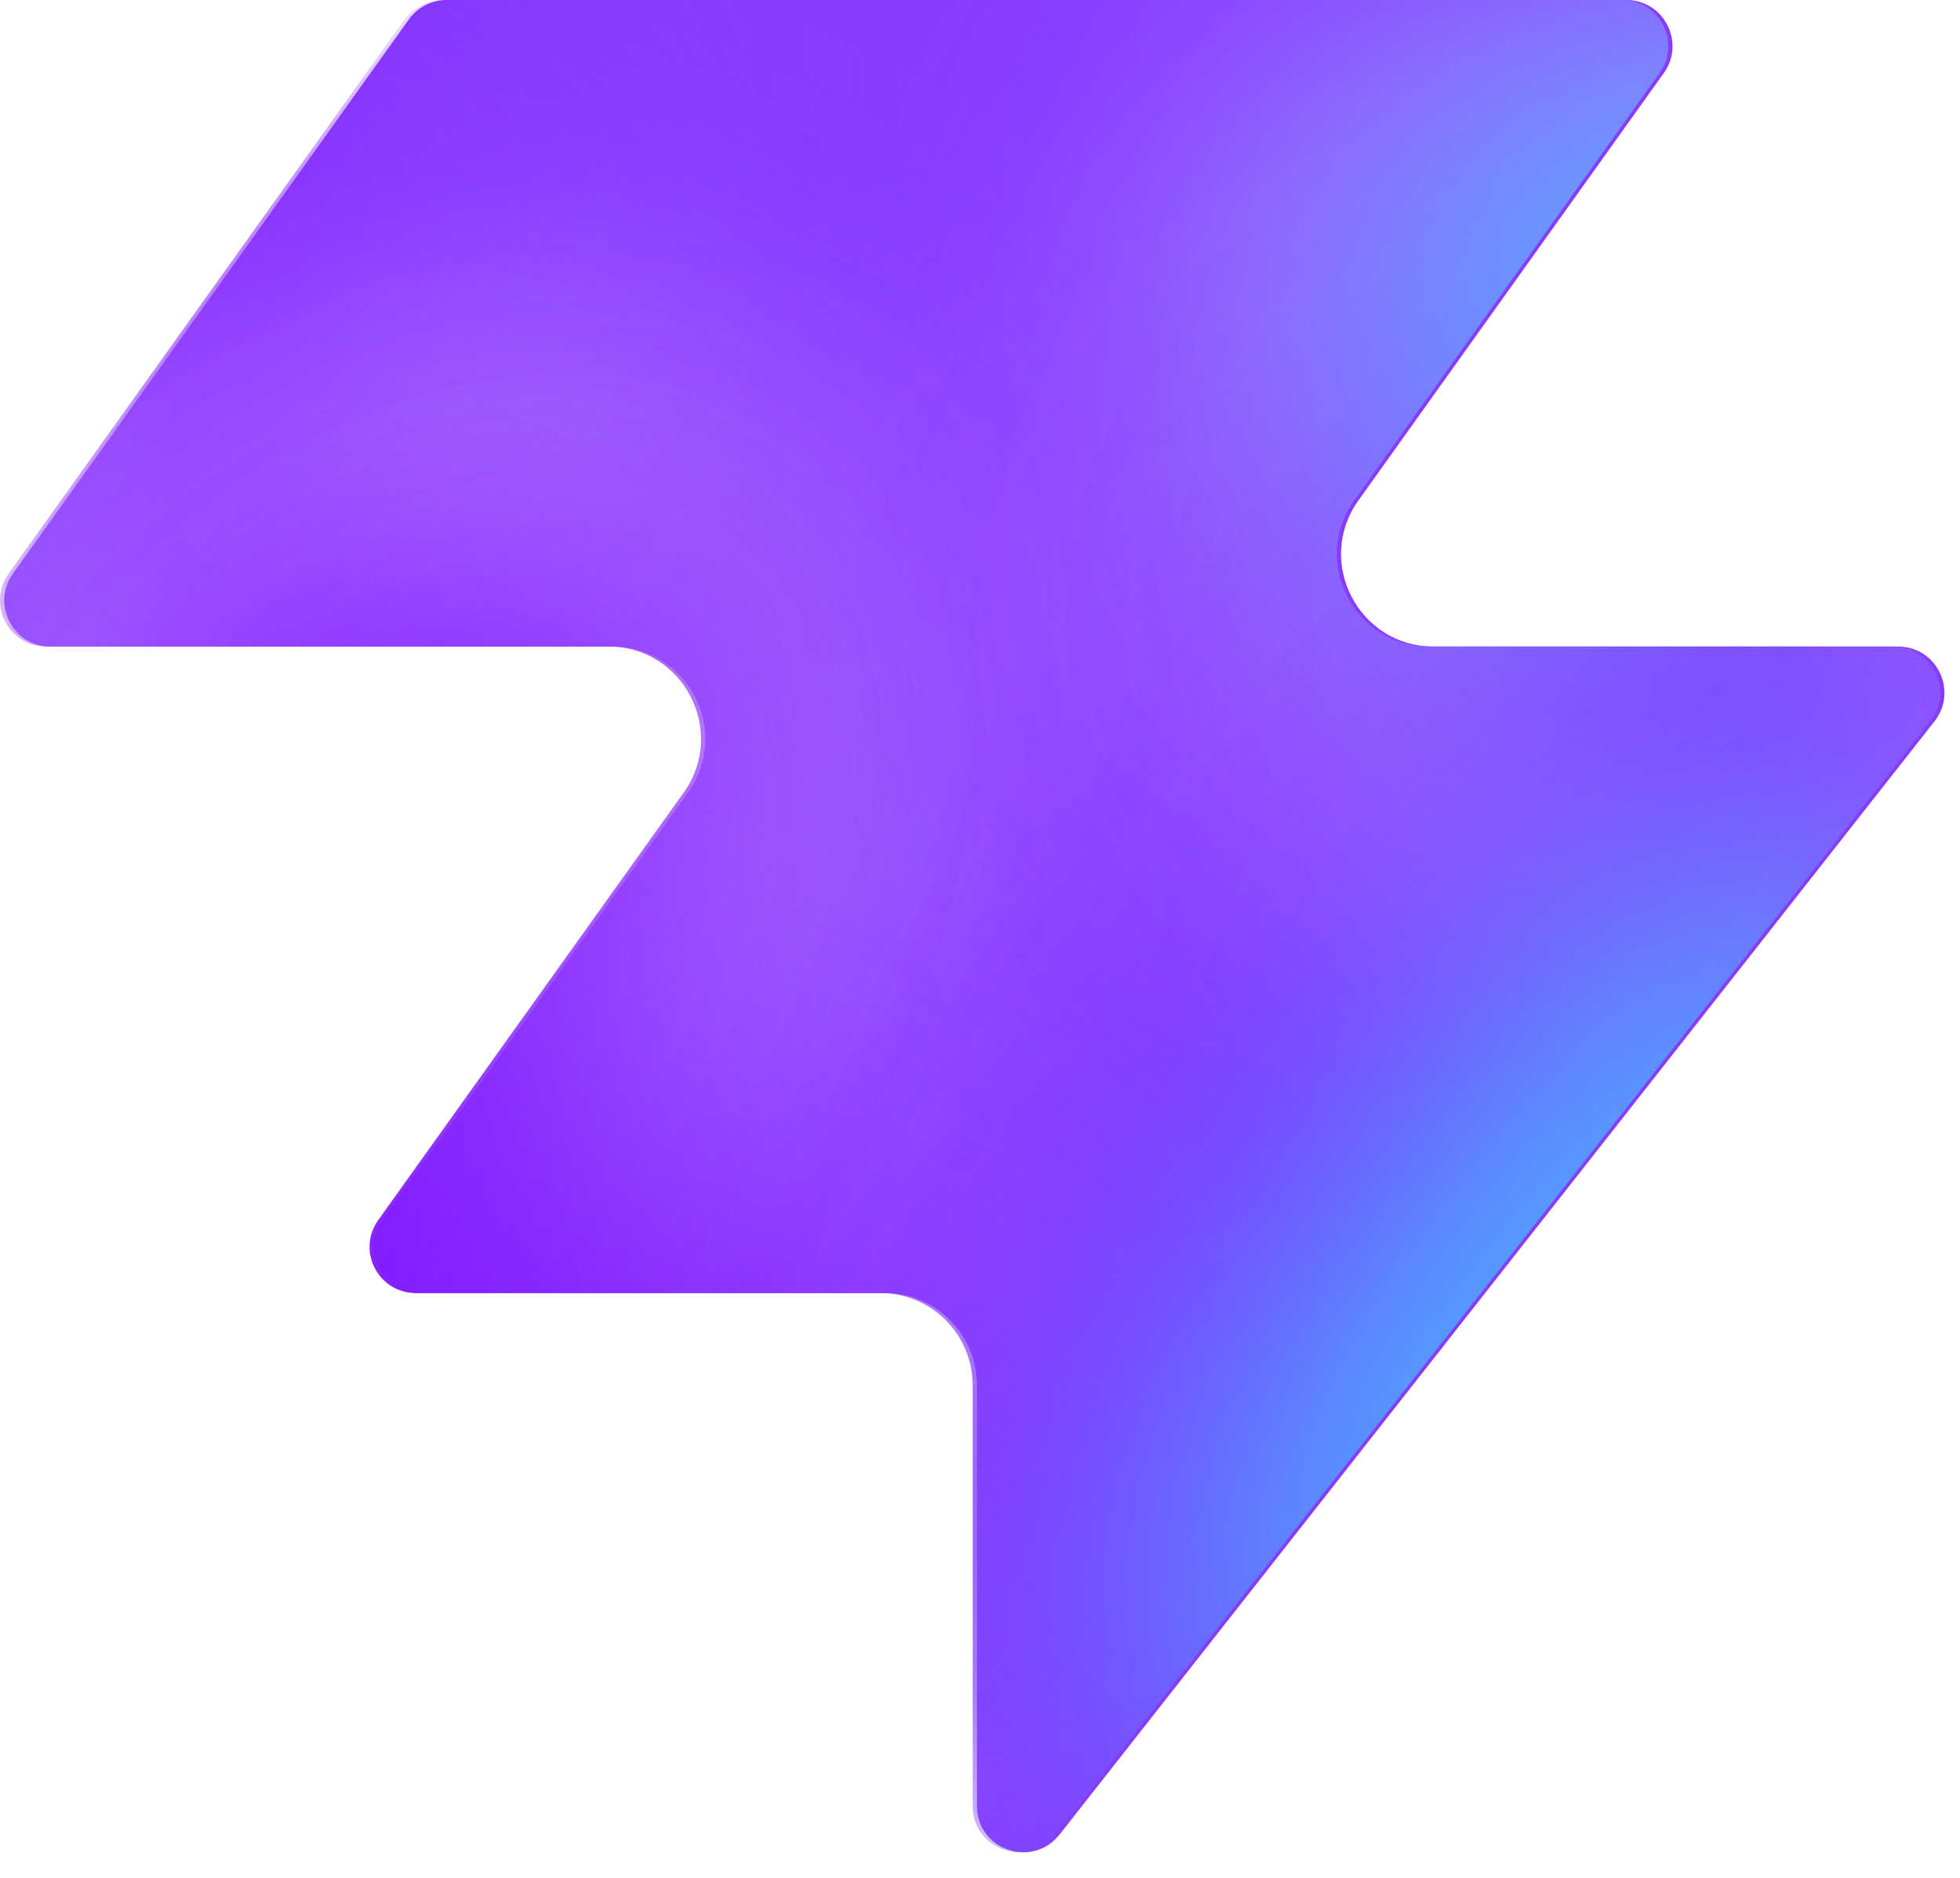
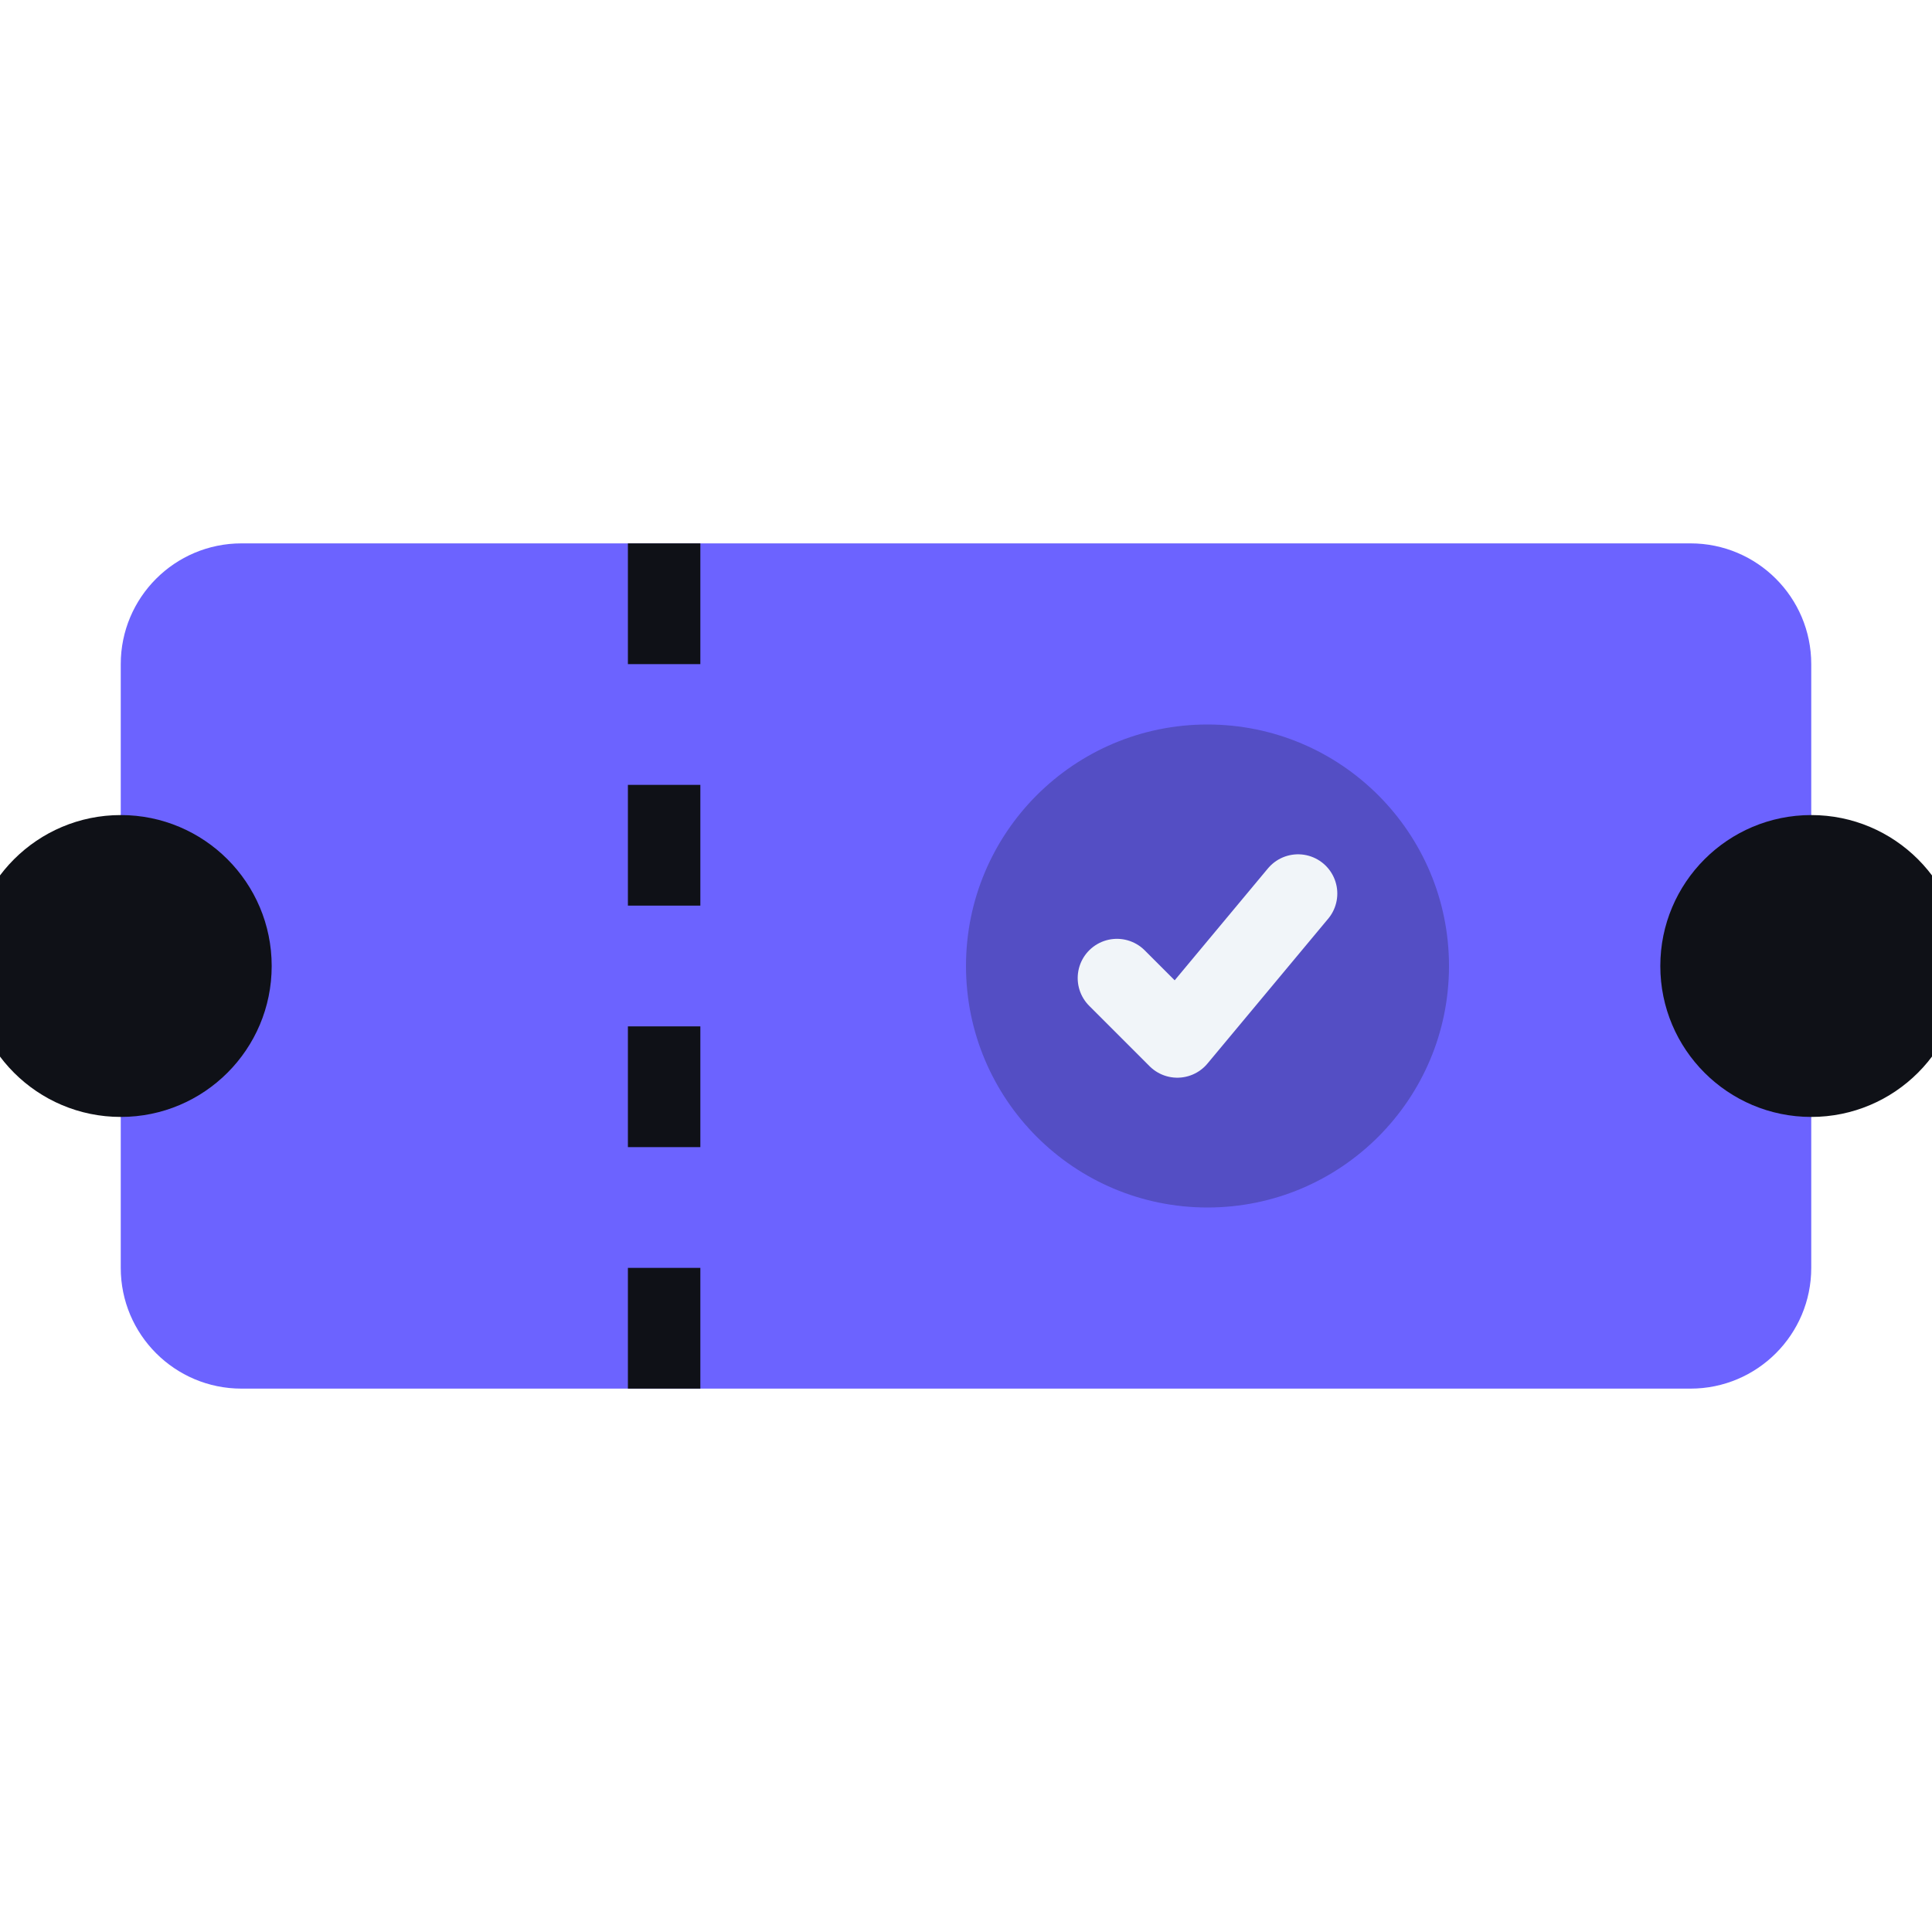
- <svg xmlns="http://www.w3.org/2000/svg" width="48" height="46" fill="none" viewBox="0 0 48 46">
-   <path fill="#863bff" d="M25.946 44.938c-.664.845-2.021.375-2.021-.698V33.937a2.26 2.26 0 0 0-2.262-2.262H10.287c-.92 0-1.456-1.04-.92-1.788l7.48-10.471c1.07-1.497 0-3.578-1.842-3.578H1.237c-.92 0-1.456-1.04-.92-1.788L10.013.474c.214-.297.556-.474.92-.474h28.894c.92 0 1.456 1.04.92 1.788l-7.48 10.471c-1.07 1.498 0 3.579 1.842 3.579h11.377c.943 0 1.473 1.088.89 1.83L25.947 44.94z" style="fill:#863bff;fill:color(display-p3 .525 .23 1);fill-opacity:1" />
-   <mask id="a" width="48" height="46" x="0" y="0" maskUnits="userSpaceOnUse" style="mask-type:alpha">
-     <path fill="#000" d="M25.842 44.938c-.664.844-2.021.375-2.021-.698V33.937a2.26 2.26 0 0 0-2.262-2.262H10.183c-.92 0-1.456-1.04-.92-1.788l7.48-10.471c1.07-1.498 0-3.579-1.842-3.579H1.133c-.92 0-1.456-1.04-.92-1.787L9.91.473c.214-.297.556-.474.92-.474h28.894c.92 0 1.456 1.04.92 1.788l-7.48 10.471c-1.07 1.498 0 3.578 1.842 3.578h11.377c.943 0 1.473 1.088.89 1.832L25.843 44.94z" style="fill:#000;fill-opacity:1" />
-   </mask>
-   <g mask="url(#a)">
-     <g filter="url(#b)">
-       <ellipse cx="5.508" cy="14.704" fill="#ede6ff" rx="5.508" ry="14.704" style="fill:#ede6ff;fill:color(display-p3 .927 .903 1);fill-opacity:1" transform="matrix(.00324 1 1 -.00324 -4.47 31.516)" />
-     </g>
-     <g filter="url(#c)">
-       <ellipse cx="10.399" cy="29.851" fill="#ede6ff" rx="10.399" ry="29.851" style="fill:#ede6ff;fill:color(display-p3 .927 .903 1);fill-opacity:1" transform="matrix(.00324 1 1 -.00324 -39.328 7.883)" />
-     </g>
-     <g filter="url(#d)">
-       <ellipse cx="5.508" cy="30.487" fill="#7e14ff" rx="5.508" ry="30.487" style="fill:#7e14ff;fill:color(display-p3 .492 .077 1);fill-opacity:1" transform="rotate(89.814 -25.913 -14.639)scale(1 -1)" />
-     </g>
-     <g filter="url(#e)">
-       <ellipse cx="5.508" cy="30.599" fill="#7e14ff" rx="5.508" ry="30.599" style="fill:#7e14ff;fill:color(display-p3 .492 .077 1);fill-opacity:1" transform="rotate(89.814 -32.644 -3.334)scale(1 -1)" />
-     </g>
-     <g filter="url(#f)">
-       <ellipse cx="5.508" cy="30.599" fill="#7e14ff" rx="5.508" ry="30.599" style="fill:#7e14ff;fill:color(display-p3 .492 .077 1);fill-opacity:1" transform="matrix(.00324 1 1 -.00324 -34.34 30.47)" />
-     </g>
-     <g filter="url(#g)">
-       <ellipse cx="14.072" cy="22.078" fill="#ede6ff" rx="14.072" ry="22.078" style="fill:#ede6ff;fill:color(display-p3 .927 .903 1);fill-opacity:1" transform="rotate(93.35 24.506 48.493)scale(-1 1)" />
-     </g>
-     <g filter="url(#h)">
-       <ellipse cx="3.47" cy="21.501" fill="#7e14ff" rx="3.47" ry="21.501" style="fill:#7e14ff;fill:color(display-p3 .492 .077 1);fill-opacity:1" transform="rotate(89.009 28.708 47.59)scale(-1 1)" />
-     </g>
-     <g filter="url(#i)">
-       <ellipse cx="3.47" cy="21.501" fill="#7e14ff" rx="3.47" ry="21.501" style="fill:#7e14ff;fill:color(display-p3 .492 .077 1);fill-opacity:1" transform="rotate(89.009 28.708 47.59)scale(-1 1)" />
-     </g>
-     <g filter="url(#j)">
-       <ellipse cx=".387" cy="8.972" fill="#7e14ff" rx="4.407" ry="29.108" style="fill:#7e14ff;fill:color(display-p3 .492 .077 1);fill-opacity:1" transform="rotate(39.51 .387 8.972)" />
-     </g>
-     <g filter="url(#k)">
-       <ellipse cx="47.523" cy="-6.092" fill="#7e14ff" rx="4.407" ry="29.108" style="fill:#7e14ff;fill:color(display-p3 .492 .077 1);fill-opacity:1" transform="rotate(37.892 47.523 -6.092)" />
-     </g>
-     <g filter="url(#l)">
-       <ellipse cx="41.412" cy="6.333" fill="#47bfff" rx="5.971" ry="9.665" style="fill:#47bfff;fill:color(display-p3 .28 .748 1);fill-opacity:1" transform="rotate(37.892 41.412 6.333)" />
-     </g>
-     <g filter="url(#m)">
-       <ellipse cx="-1.879" cy="38.332" fill="#7e14ff" rx="4.407" ry="29.108" style="fill:#7e14ff;fill:color(display-p3 .492 .077 1);fill-opacity:1" transform="rotate(37.892 -1.88 38.332)" />
-     </g>
-     <g filter="url(#n)">
-       <ellipse cx="-1.879" cy="38.332" fill="#7e14ff" rx="4.407" ry="29.108" style="fill:#7e14ff;fill:color(display-p3 .492 .077 1);fill-opacity:1" transform="rotate(37.892 -1.88 38.332)" />
-     </g>
-     <g filter="url(#o)">
-       <ellipse cx="35.651" cy="29.907" fill="#7e14ff" rx="4.407" ry="29.108" style="fill:#7e14ff;fill:color(display-p3 .492 .077 1);fill-opacity:1" transform="rotate(37.892 35.651 29.907)" />
-     </g>
-     <g filter="url(#p)">
-       <ellipse cx="38.418" cy="32.4" fill="#47bfff" rx="5.971" ry="15.297" style="fill:#47bfff;fill:color(display-p3 .28 .748 1);fill-opacity:1" transform="rotate(37.892 38.418 32.4)" />
-     </g>
-   </g>
-   <defs>
-     <filter id="b" width="60.045" height="41.654" x="-19.77" y="16.149" color-interpolation-filters="sRGB" filterUnits="userSpaceOnUse">
-       <feFlood flood-opacity="0" result="BackgroundImageFix" />
-       <feBlend in="SourceGraphic" in2="BackgroundImageFix" result="shape" />
-       <feGaussianBlur result="effect1_foregroundBlur_2002_17158" stdDeviation="7.659" />
-     </filter>
-     <filter id="c" width="90.34" height="51.437" x="-54.613" y="-7.533" color-interpolation-filters="sRGB" filterUnits="userSpaceOnUse">
-       <feFlood flood-opacity="0" result="BackgroundImageFix" />
-       <feBlend in="SourceGraphic" in2="BackgroundImageFix" result="shape" />
-       <feGaussianBlur result="effect1_foregroundBlur_2002_17158" stdDeviation="7.659" />
-     </filter>
-     <filter id="d" width="79.355" height="29.4" x="-49.64" y="2.03" color-interpolation-filters="sRGB" filterUnits="userSpaceOnUse">
-       <feFlood flood-opacity="0" result="BackgroundImageFix" />
-       <feBlend in="SourceGraphic" in2="BackgroundImageFix" result="shape" />
-       <feGaussianBlur result="effect1_foregroundBlur_2002_17158" stdDeviation="4.596" />
-     </filter>
-     <filter id="e" width="79.579" height="29.4" x="-45.045" y="20.029" color-interpolation-filters="sRGB" filterUnits="userSpaceOnUse">
-       <feFlood flood-opacity="0" result="BackgroundImageFix" />
-       <feBlend in="SourceGraphic" in2="BackgroundImageFix" result="shape" />
-       <feGaussianBlur result="effect1_foregroundBlur_2002_17158" stdDeviation="4.596" />
-     </filter>
-     <filter id="f" width="79.579" height="29.4" x="-43.513" y="21.178" color-interpolation-filters="sRGB" filterUnits="userSpaceOnUse">
-       <feFlood flood-opacity="0" result="BackgroundImageFix" />
-       <feBlend in="SourceGraphic" in2="BackgroundImageFix" result="shape" />
-       <feGaussianBlur result="effect1_foregroundBlur_2002_17158" stdDeviation="4.596" />
-     </filter>
-     <filter id="g" width="74.749" height="58.852" x="15.756" y="-17.901" color-interpolation-filters="sRGB" filterUnits="userSpaceOnUse">
-       <feFlood flood-opacity="0" result="BackgroundImageFix" />
-       <feBlend in="SourceGraphic" in2="BackgroundImageFix" result="shape" />
-       <feGaussianBlur result="effect1_foregroundBlur_2002_17158" stdDeviation="7.659" />
-     </filter>
-     <filter id="h" width="61.377" height="25.362" x="23.548" y="2.284" color-interpolation-filters="sRGB" filterUnits="userSpaceOnUse">
-       <feFlood flood-opacity="0" result="BackgroundImageFix" />
-       <feBlend in="SourceGraphic" in2="BackgroundImageFix" result="shape" />
-       <feGaussianBlur result="effect1_foregroundBlur_2002_17158" stdDeviation="4.596" />
-     </filter>
-     <filter id="i" width="61.377" height="25.362" x="23.548" y="2.284" color-interpolation-filters="sRGB" filterUnits="userSpaceOnUse">
-       <feFlood flood-opacity="0" result="BackgroundImageFix" />
-       <feBlend in="SourceGraphic" in2="BackgroundImageFix" result="shape" />
-       <feGaussianBlur result="effect1_foregroundBlur_2002_17158" stdDeviation="4.596" />
-     </filter>
-     <filter id="j" width="56.045" height="63.649" x="-27.636" y="-22.853" color-interpolation-filters="sRGB" filterUnits="userSpaceOnUse">
-       <feFlood flood-opacity="0" result="BackgroundImageFix" />
-       <feBlend in="SourceGraphic" in2="BackgroundImageFix" result="shape" />
-       <feGaussianBlur result="effect1_foregroundBlur_2002_17158" stdDeviation="4.596" />
-     </filter>
-     <filter id="k" width="54.814" height="64.646" x="20.116" y="-38.415" color-interpolation-filters="sRGB" filterUnits="userSpaceOnUse">
-       <feFlood flood-opacity="0" result="BackgroundImageFix" />
-       <feBlend in="SourceGraphic" in2="BackgroundImageFix" result="shape" />
-       <feGaussianBlur result="effect1_foregroundBlur_2002_17158" stdDeviation="4.596" />
-     </filter>
-     <filter id="l" width="33.541" height="35.313" x="24.641" y="-11.323" color-interpolation-filters="sRGB" filterUnits="userSpaceOnUse">
-       <feFlood flood-opacity="0" result="BackgroundImageFix" />
-       <feBlend in="SourceGraphic" in2="BackgroundImageFix" result="shape" />
-       <feGaussianBlur result="effect1_foregroundBlur_2002_17158" stdDeviation="4.596" />
-     </filter>
-     <filter id="m" width="54.814" height="64.646" x="-29.286" y="6.009" color-interpolation-filters="sRGB" filterUnits="userSpaceOnUse">
-       <feFlood flood-opacity="0" result="BackgroundImageFix" />
-       <feBlend in="SourceGraphic" in2="BackgroundImageFix" result="shape" />
-       <feGaussianBlur result="effect1_foregroundBlur_2002_17158" stdDeviation="4.596" />
-     </filter>
-     <filter id="n" width="54.814" height="64.646" x="-29.286" y="6.009" color-interpolation-filters="sRGB" filterUnits="userSpaceOnUse">
-       <feFlood flood-opacity="0" result="BackgroundImageFix" />
-       <feBlend in="SourceGraphic" in2="BackgroundImageFix" result="shape" />
-       <feGaussianBlur result="effect1_foregroundBlur_2002_17158" stdDeviation="4.596" />
-     </filter>
-     <filter id="o" width="54.814" height="64.646" x="8.244" y="-2.416" color-interpolation-filters="sRGB" filterUnits="userSpaceOnUse">
-       <feFlood flood-opacity="0" result="BackgroundImageFix" />
-       <feBlend in="SourceGraphic" in2="BackgroundImageFix" result="shape" />
-       <feGaussianBlur result="effect1_foregroundBlur_2002_17158" stdDeviation="4.596" />
-     </filter>
-     <filter id="p" width="39.409" height="43.623" x="18.713" y="10.588" color-interpolation-filters="sRGB" filterUnits="userSpaceOnUse">
-       <feFlood flood-opacity="0" result="BackgroundImageFix" />
-       <feBlend in="SourceGraphic" in2="BackgroundImageFix" result="shape" />
-       <feGaussianBlur result="effect1_foregroundBlur_2002_17158" stdDeviation="4.596" />
-     </filter>
-   </defs>
+ <svg xmlns="http://www.w3.org/2000/svg" viewBox="0 0 32 32" fill="none">
+   <rect x="2" y="9" width="28" height="14" rx="2" fill="#6c63ff" />
+   <circle cx="2" cy="16" r="2.5" fill="#0f1117" />
+   <circle cx="30" cy="16" r="2.5" fill="#0f1117" />
+   <line x1="11" y1="9" x2="11" y2="23" stroke="#0f1117" stroke-width="1.2" stroke-dasharray="2 2" />
+   <circle cx="20" cy="16" r="4" fill="#0f1117" fill-opacity="0.25" />
+   <path d="M18.5 16.2l1 1 2-2.4" stroke="#f1f5f9" stroke-width="1.3" stroke-linecap="round" stroke-linejoin="round" />
</svg>
